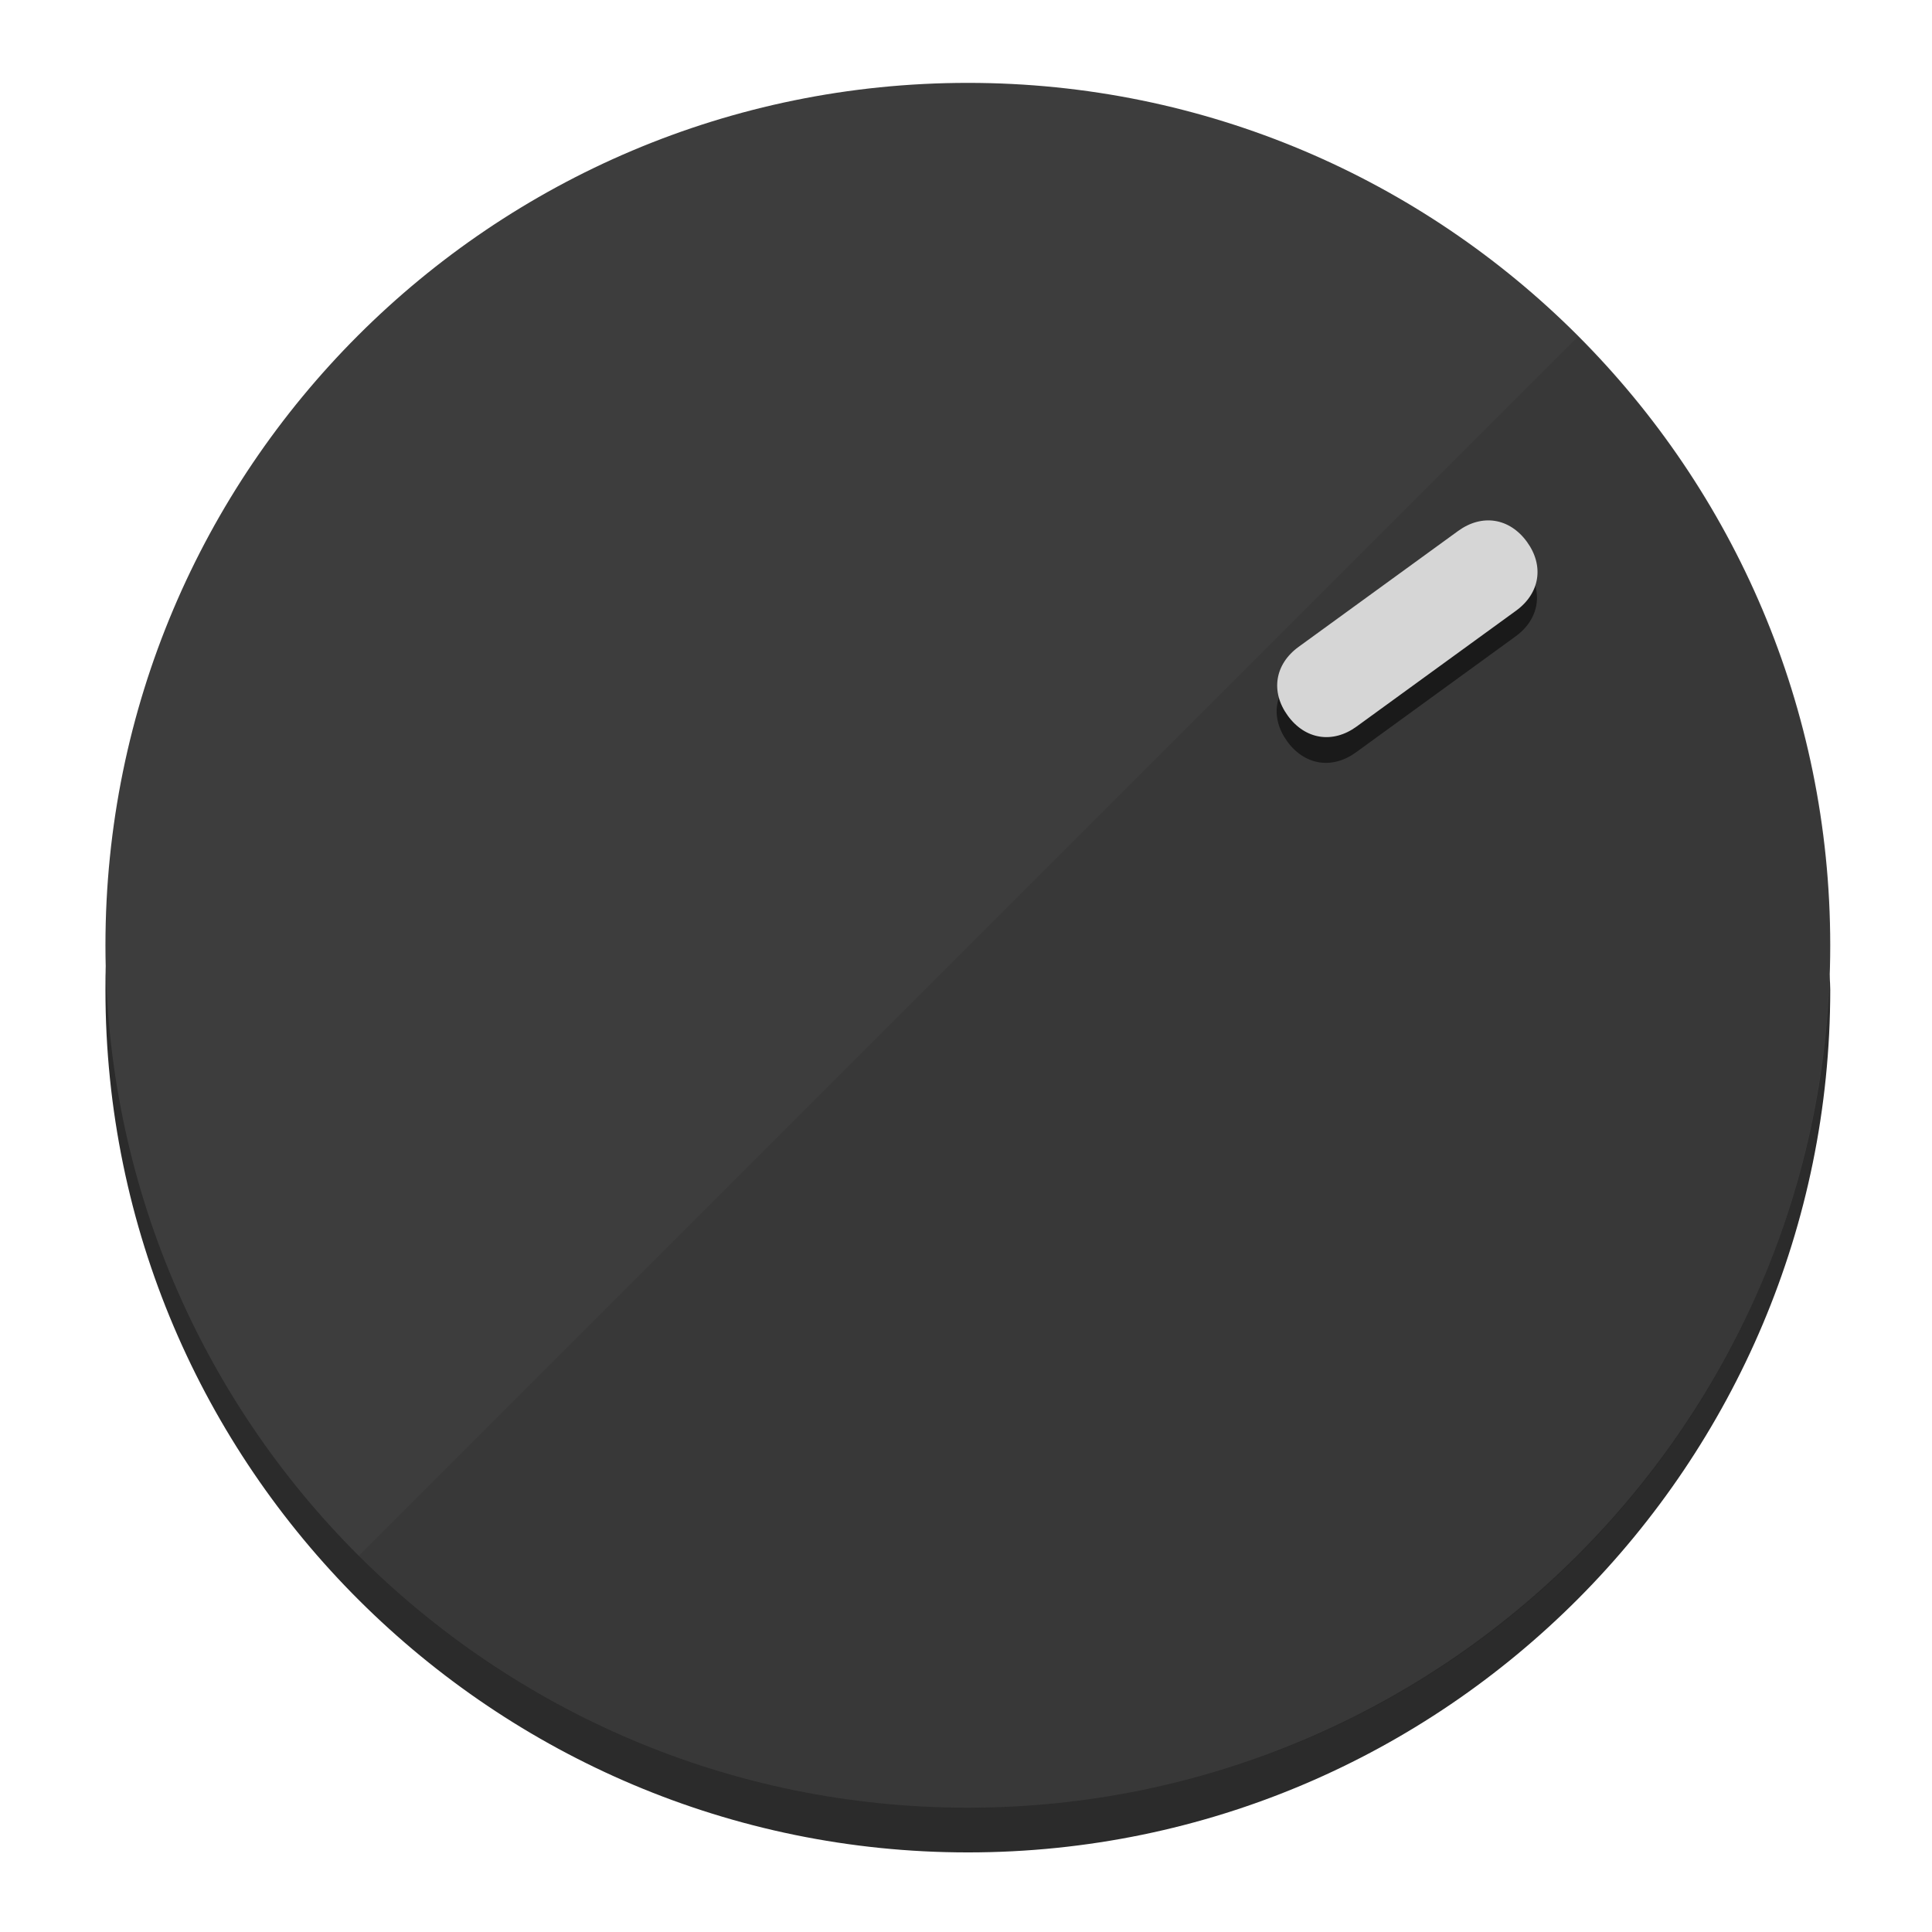
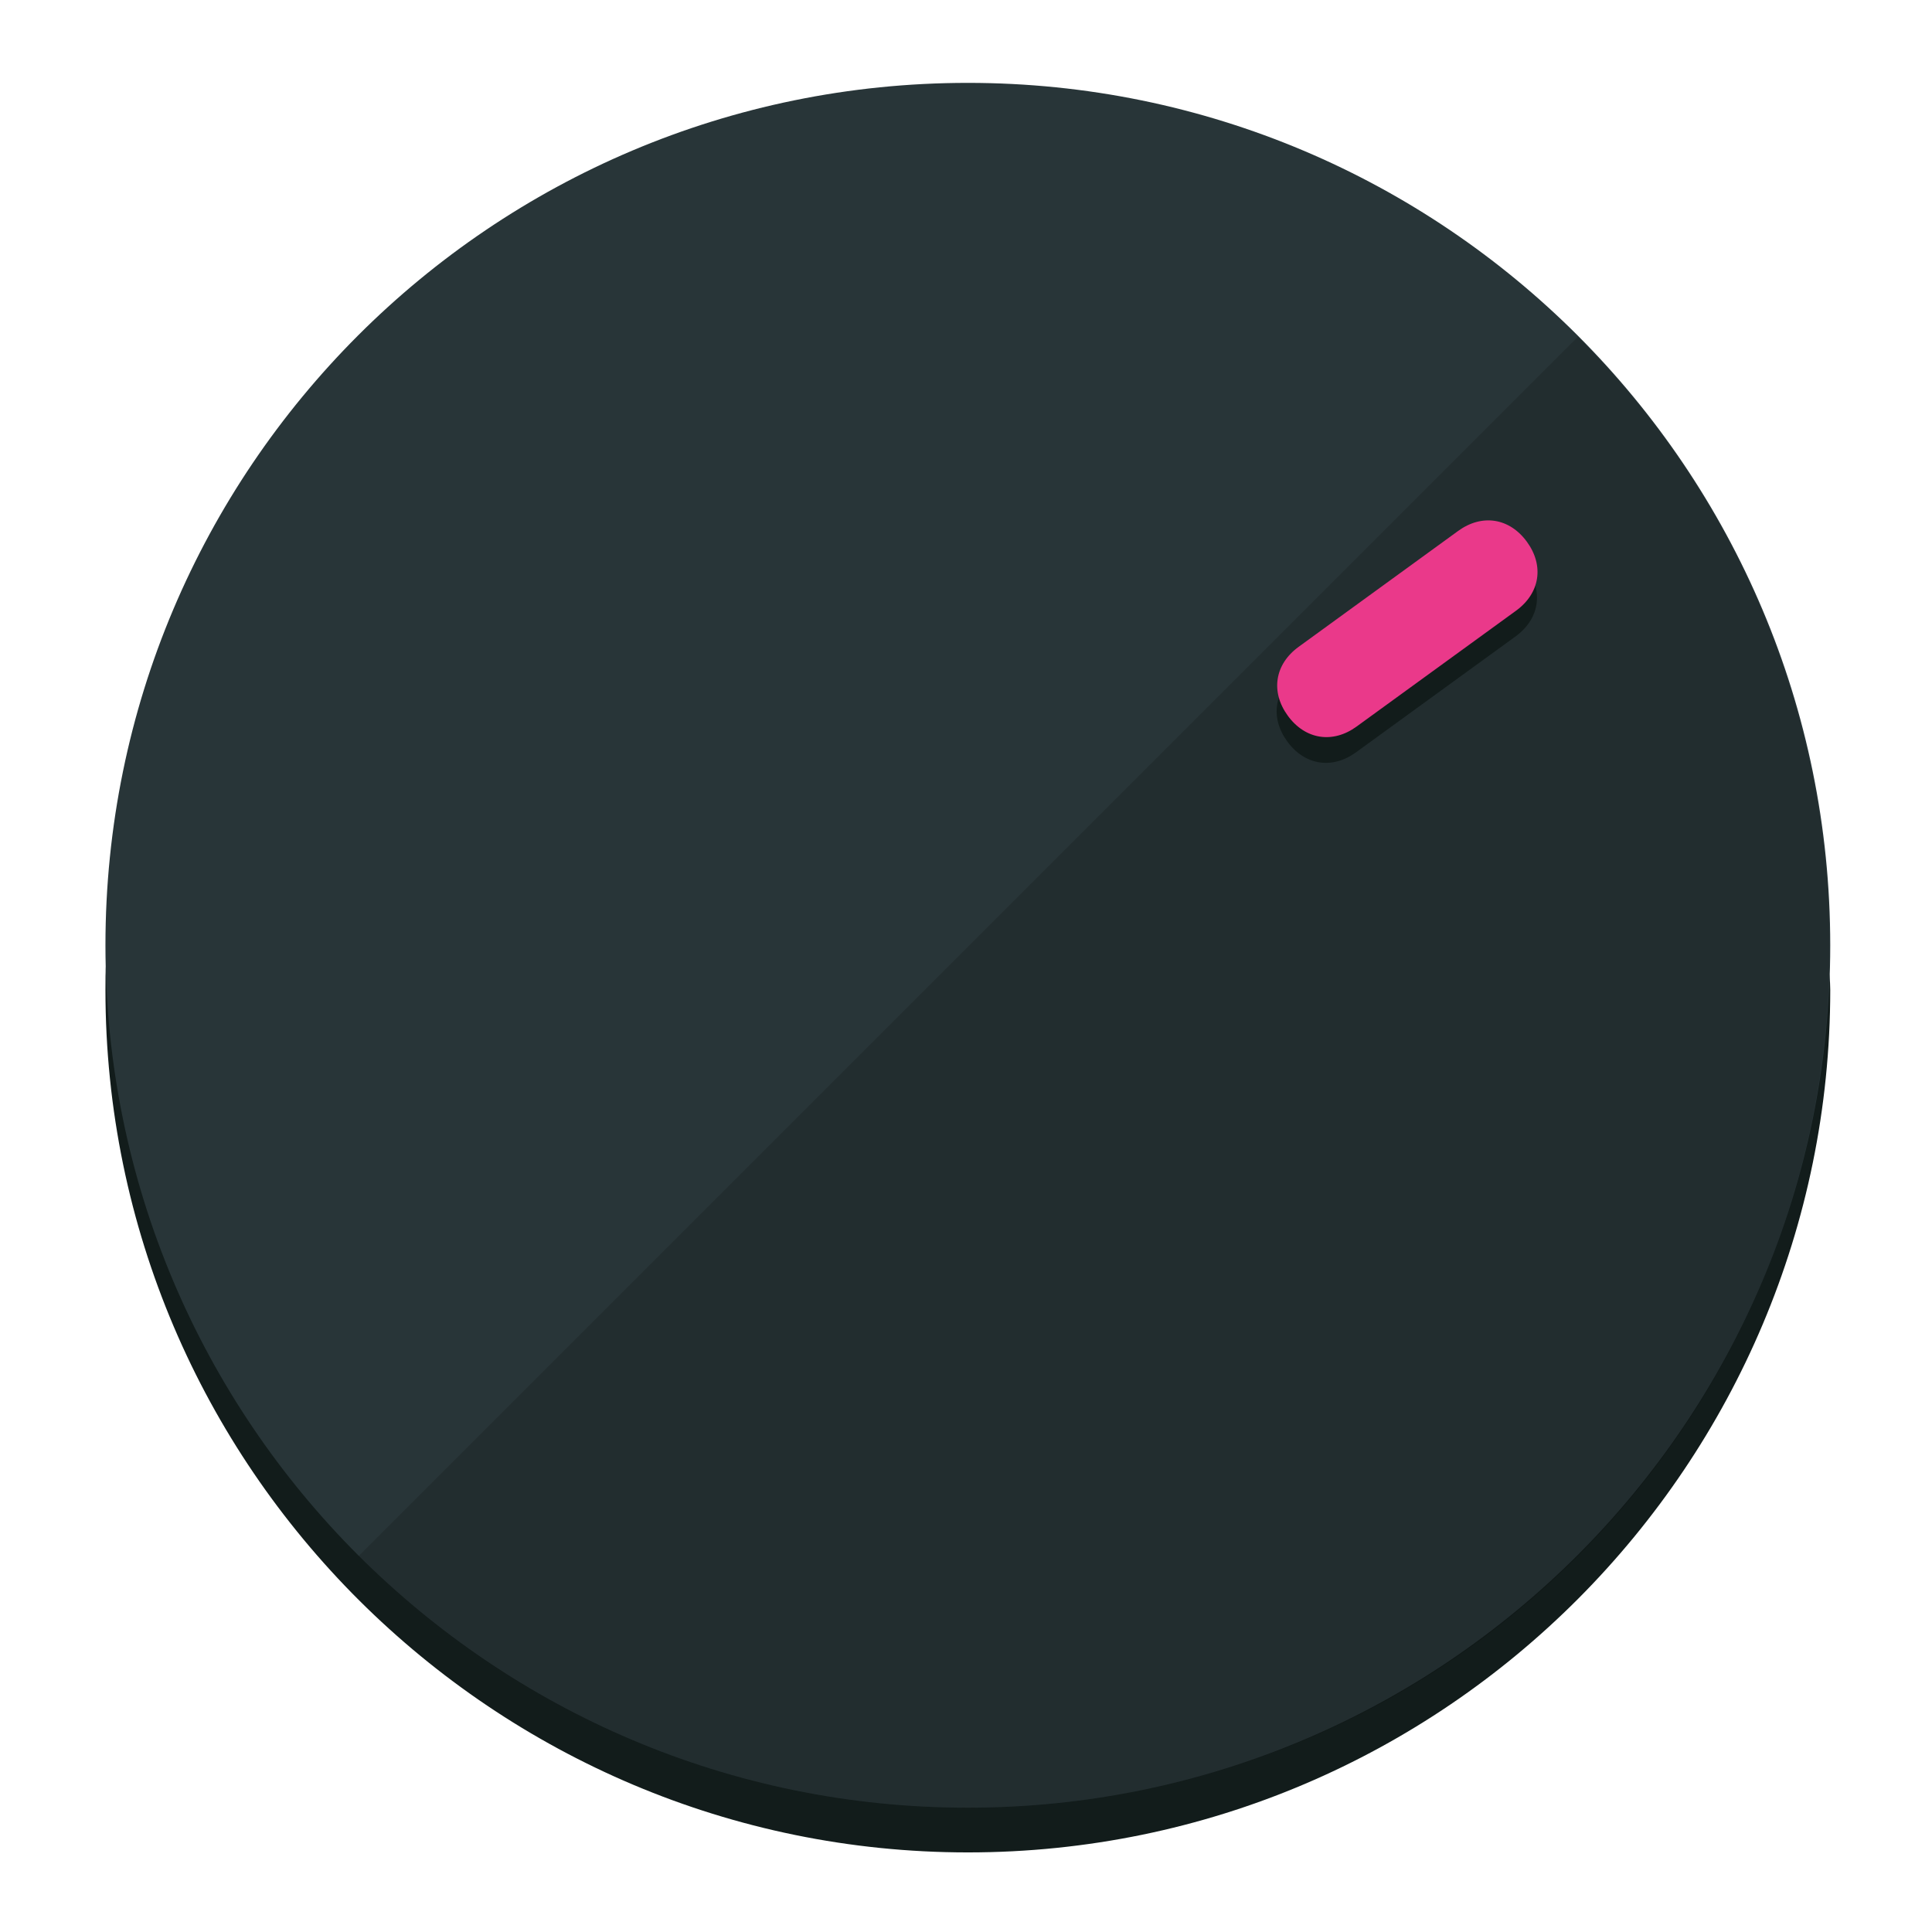
<svg xmlns="http://www.w3.org/2000/svg" height="120px" width="120px" version="1.1" id="Layer_1" viewBox="0 0 496.8 496.8" xml:space="preserve">
  <defs id="defs23" />
  <g id="g3158">
-     <path style="display:inline;fill:#2B2B2B;fill-opacity:1;stroke-width:1.584" d="m 248.875,445.92 c 116.582,0 212.89,-91.238 220.493,-205.286 0,5.069 1.267,8.87 1.267,13.939 0,121.651 -98.842,221.76 -221.76,221.76 -121.651,0 -221.76,-98.842 -221.76,-221.76 0,-5.069 0,-8.87 1.267,-13.939 7.603,114.048 103.91,205.286 220.493,205.286 z" id="path8" />
-     <circle style="display:inline;fill:#3D3D3D;fill-opacity:1;stroke-width:1.584" cx="248.875" cy="243.071" r="221.76" id="circle12" />
-     <path style="display:inline;fill:#1A1A1A;fill-opacity:0.154;stroke-width:1.587" d="m 405.744,86.606 c 86.308,86.308 86.308,227.193 0,313.5 -86.308,86.308 -227.193,86.308 -313.5,0" id="path14" />
+     <path style="display:inline;fill:#121c1b;fill-opacity:1;stroke-width:1.584" d="m 248.875,445.92 c 116.582,0 212.89,-91.238 220.493,-205.286 0,5.069 1.267,8.87 1.267,13.939 0,121.651 -98.842,221.76 -221.76,221.76 -121.651,0 -221.76,-98.842 -221.76,-221.76 0,-5.069 0,-8.87 1.267,-13.939 7.603,114.048 103.91,205.286 220.493,205.286 z" id="path8" />
+     <circle style="display:inline;fill:#283538;fill-opacity:1;stroke-width:1.584" cx="248.875" cy="243.071" r="221.76" id="circle12" />
+     <path style="display:inline;fill:#000000;fill-opacity:0.154;stroke-width:1.587" d="m 405.744,86.606 c 86.308,86.308 86.308,227.193 0,313.5 -86.308,86.308 -227.193,86.308 -313.5,0" id="path14" />
  </g>
  <g id="g3198">
    <circle style="display:none;fill:#000000;fill-opacity:0;stroke-width:1.584" cx="343.108" cy="-57.84" r="221.76" id="circle12-3" transform="rotate(54)" />
-     <path style="display:inline;fill:#1A1A1A;fill-opacity:1;stroke-width:1.584" d="m 348.699,193.447 c -6.151,4.469 -13.231,3.348 -17.7,-2.803 v 0 c -4.469,-6.151 -3.348,-13.231 2.803,-17.7 l 41.007,-29.794 c 6.151,-4.469 13.231,-3.348 17.7,2.803 v 0 c 4.469,6.151 3.348,13.231 -2.803,17.7 z" id="path3789" />
-     <path style="display:inline;fill:#D6D6D6;stroke-width:1.584" d="m 348.836,186.828 c -6.151,4.469 -13.231,3.348 -17.7,-2.803 v 0 c -4.469,-6.151 -3.348,-13.231 2.803,-17.7 l 41.007,-29.794 c 6.151,-4.469 13.231,-3.348 17.7,2.803 v 0 c 4.469,6.151 3.348,13.231 -2.803,17.7 z" id="path915" />
+     <path style="display:inline;fill:#121c1b;fill-opacity:1;stroke-width:1.584" d="m 348.699,193.447 c -6.151,4.469 -13.231,3.348 -17.7,-2.803 v 0 c -4.469,-6.151 -3.348,-13.231 2.803,-17.7 l 41.007,-29.794 c 6.151,-4.469 13.231,-3.348 17.7,2.803 v 0 c 4.469,6.151 3.348,13.231 -2.803,17.7 z" id="path3789" />
+     <path style="display:inline;fill:#ea398a;stroke-width:1.584" d="m 348.836,186.828 c -6.151,4.469 -13.231,3.348 -17.7,-2.803 v 0 c -4.469,-6.151 -3.348,-13.231 2.803,-17.7 l 41.007,-29.794 c 6.151,-4.469 13.231,-3.348 17.7,2.803 v 0 c 4.469,6.151 3.348,13.231 -2.803,17.7 z" id="path915" />
  </g>
</svg>
